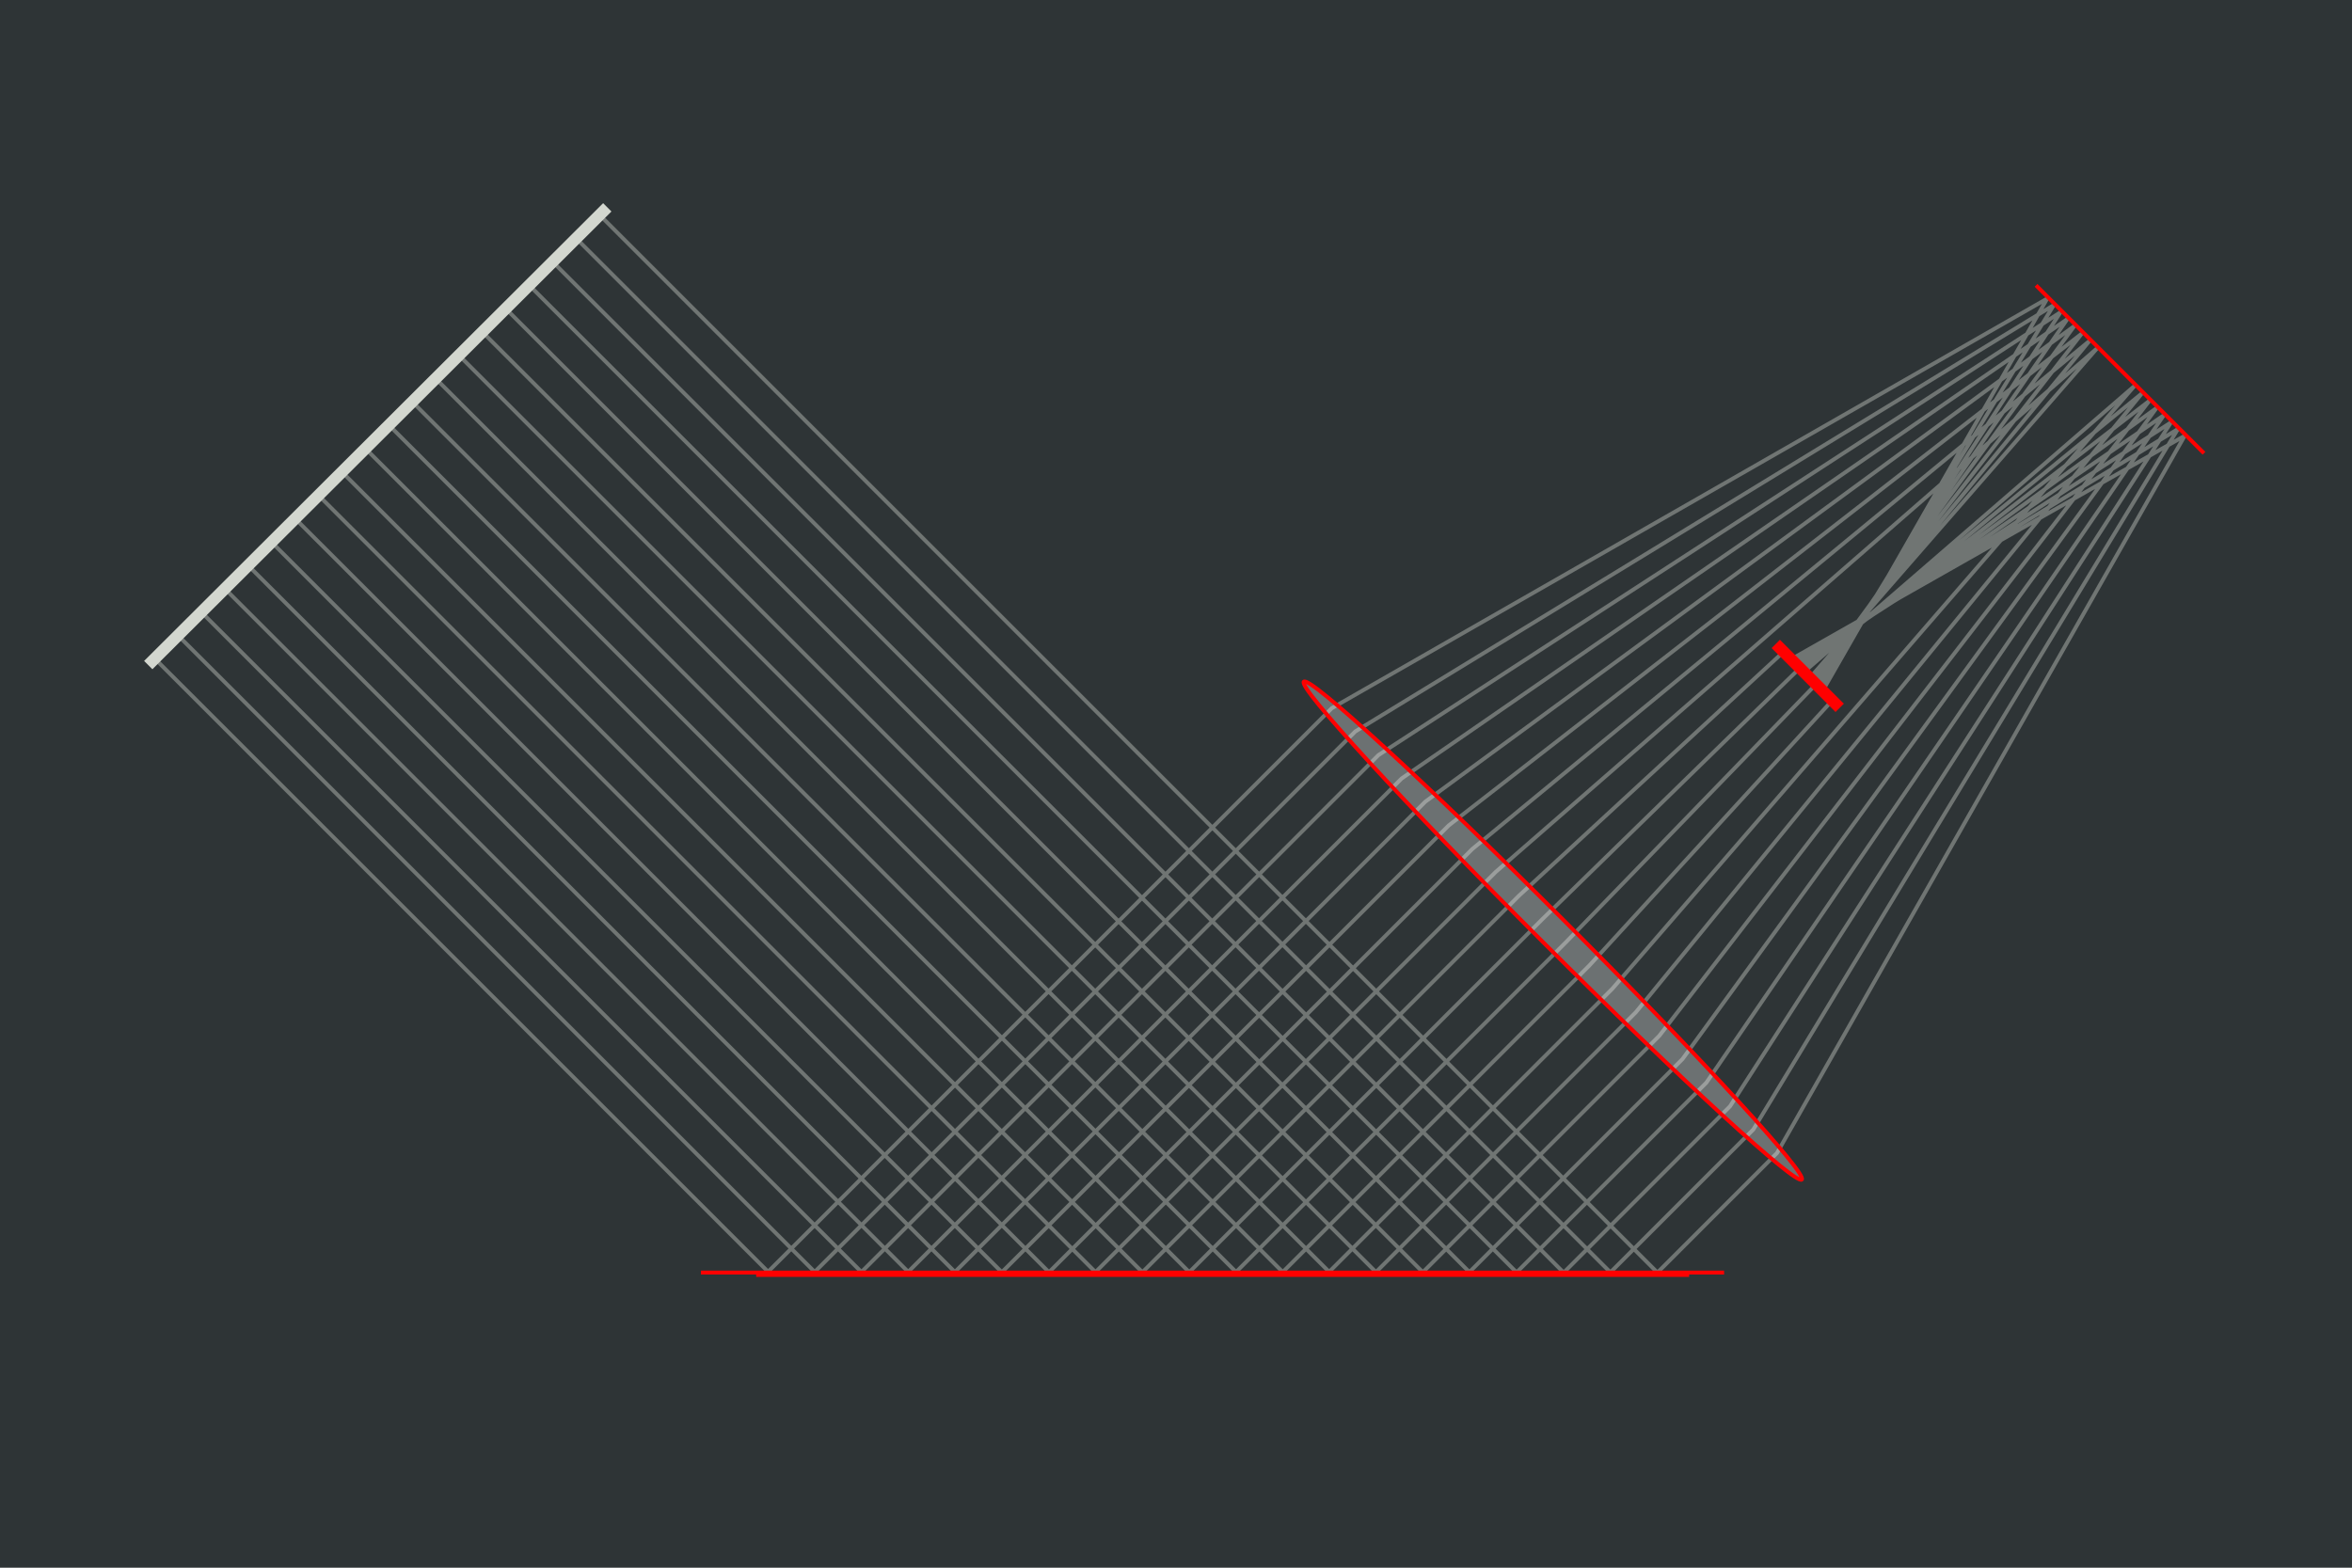
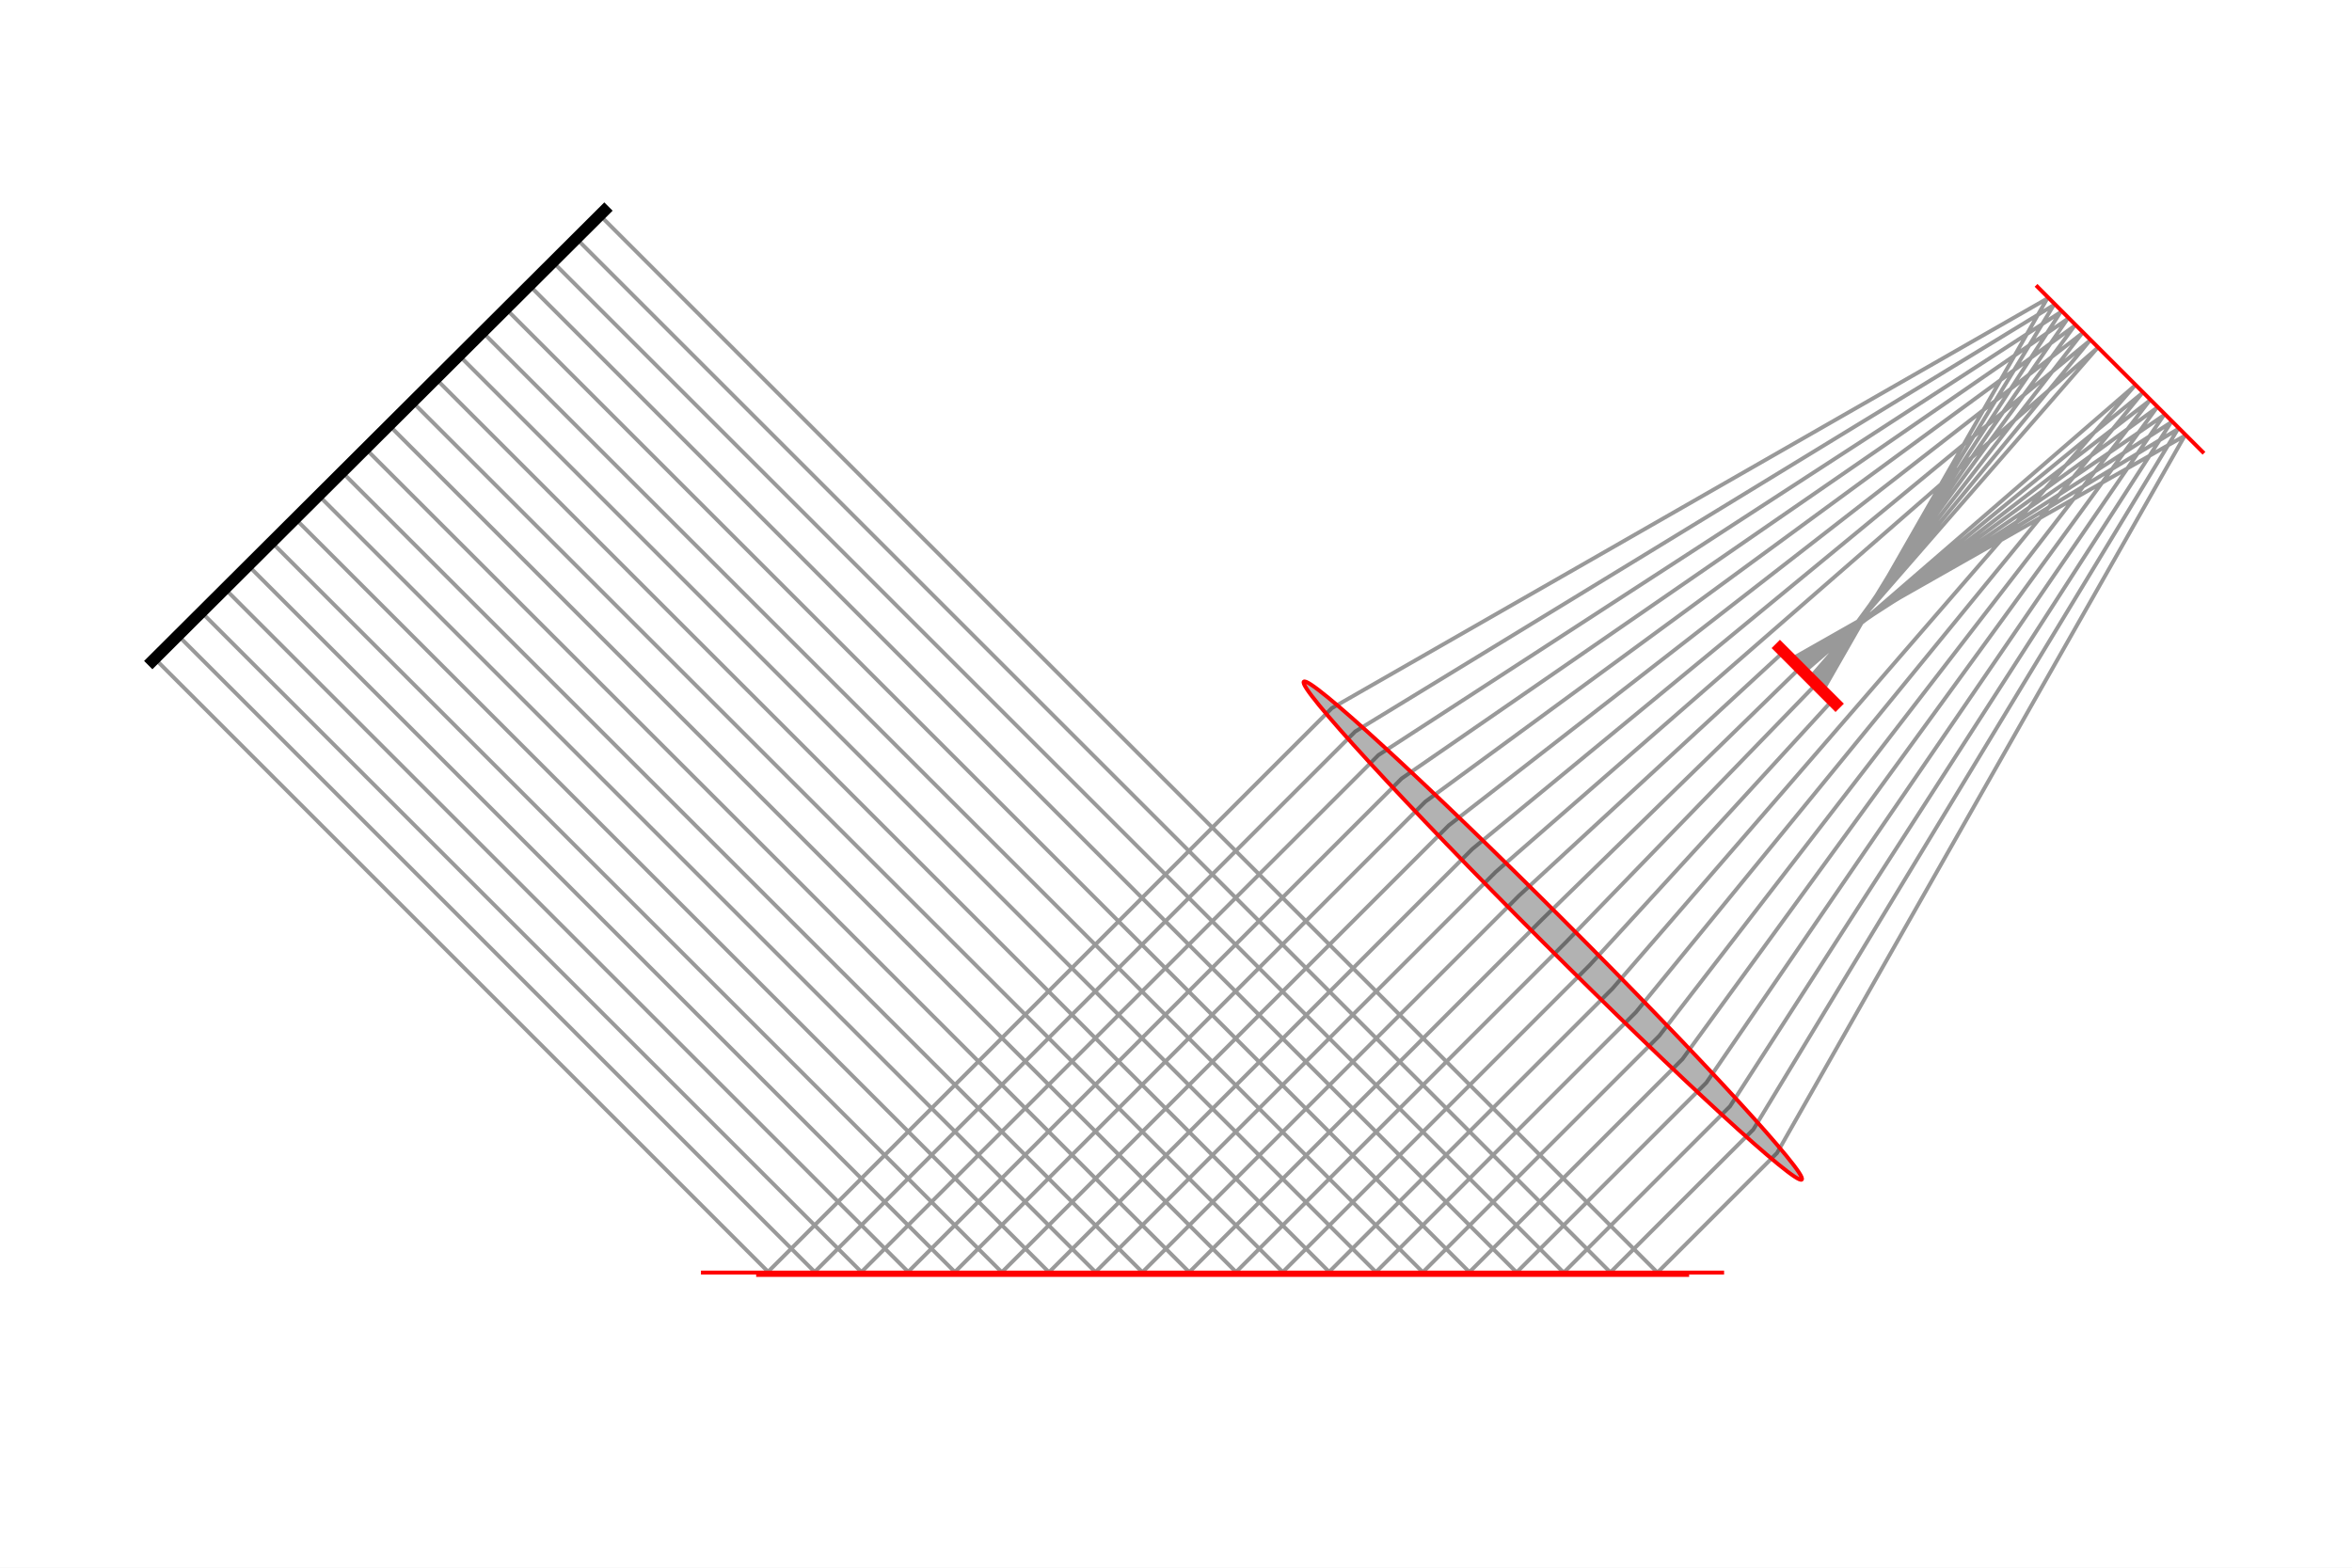
<svg xmlns="http://www.w3.org/2000/svg" width="600" height="400" version="1.1">
-   <rect width="600" height="400" fill="#2e3436" stroke-width=".624" />
-   <g transform="translate(7.818 -110.3)" fill="none">
+   <rect x="-872.4" y="-648.4" width="600" height="400" fill="#2e3436" stroke-width=".624" />
+   <g transform="translate(-864.6 -758.7)" fill="none">
    <g stroke-miterlimit="10">
      <path d="m145 165 270 270 30.5-30.5 104-183-100.8 57.25m-309.7-107.8 264 264 36.46-36.46 108.3-178.7-98.38 59.62m-316.4-102.5 258.1 258.1 42.43-42.43 112.5-174.5-96.04 61.96m-323-97.18 252.1 252.1 48.39-48.39 116.7-170.3-93.73 64.27m-329.5-91.76 246.1 246.1 54.36-54.36 120.9-166.1-91.44 66.56m-335.9-86.27 240.2 240.2 60.32-60.32 125-162-89.18 68.82m-342.3-80.73 234.2 234.2 66.29-66.29 129.1-157.9-86.93 71.07m-348.6-75.14 228.2 228.2 72.25-72.25 133.2-153.8-84.69 73.31m-354.9-69.51 222.3 222.3 78.21-78.21 61.68-67.32m-368.1-70.78 216.3 216.3 84.18-84.18 63.49-65.51m-370-60.67 210.4 210.4 90.14-90.14 65.3-63.7m-371.8-50.55 204.4 204.4 96.11-96.11 67.12-61.88m-373.6-40.44 198.4 198.4 102.1-102.1 153.4-133.6-73.56 84.44m-386.3-41.2 192.5 192.5 108-108 157.4-129.6-71.33 86.67m-392.6-35.57 186.5 186.5 114-114 161.5-125.5-69.08 88.92m-398.9-29.98 180.5 180.5 120-120 165.6-121.4-66.81 91.19m-405.3-24.43 174.6 174.6 125.9-125.9 169.8-117.2-64.53 93.47m-411.7-18.93 168.6 168.6 131.9-131.9 174-113-62.22 95.78m-418.2-13.5 162.6 162.6 137.9-137.9 178.2-108.8-59.89 98.11m-424.8-8.154 156.7 156.7 143.8-143.8 182.5-104.5-57.52 100.5" stroke="#d3d7cf" stroke-linejoin="bevel" stroke-opacity=".4" paint-order="fill stroke markers" />
      <path d="m147.1 163.2-117.1 116.8" stroke="#d3d7cf" stroke-width="3" paint-order="fill stroke markers" />
      <path d="m171 435h261" stroke="#f00" paint-order="fill stroke markers" />
    </g>
  </g>
  <g fill="none" stroke="#f00">
-     <path d="m519.4 72.81 42.84 42.84" stroke-width="1px" />
-     <path d="m453 164.3 16.31 16.31" stroke-width="3" />
-     <path d="m192.9 325.3h238" />
+     <path d="m-353-575.6 42.84 42.84" stroke-width="1px" />
+     <path d="m-419.4-484.1 16.31 16.31" stroke-width="3" />
+     <path d="m-679.5-323.1h238" />
  </g>
-   <ellipse transform="rotate(-45)" cx="112.2" cy="448" rx="3.839" ry="89.83" fill="#fff" fill-opacity=".297" stroke="#f00" stroke-linejoin="bevel" />
-   <rect x="653.7" y="-.219" width="600" height="400" fill="#fff" />
-   <g transform="translate(661.6 -110.5)" fill="none">
+   <ellipse transform="rotate(-45)" cx="-46.18" cy="-627.3" rx="3.839" ry="89.83" fill="#fff" fill-opacity=".297" stroke="#f00" stroke-linejoin="bevel" />
+   <rect width="600" height="400" fill="#fff" />
+   <g transform="translate(7.818 -110.3)" fill="none">
    <g stroke-miterlimit="10">
      <path d="m145 165 270 270 30.5-30.5 104-183-100.8 57.25m-309.7-107.8 264 264 36.46-36.46 108.3-178.7-98.38 59.62m-316.4-102.5 258.1 258.1 42.43-42.43 112.5-174.5-96.04 61.96m-323-97.18 252.1 252.1 48.39-48.39 116.7-170.3-93.73 64.27m-329.5-91.76 246.1 246.1 54.36-54.36 120.9-166.1-91.44 66.56m-335.9-86.27 240.2 240.2 60.32-60.32 125-162-89.18 68.82m-342.3-80.73 234.2 234.2 66.29-66.29 129.1-157.9-86.93 71.07m-348.6-75.14 228.2 228.2 72.25-72.25 133.2-153.8-84.69 73.31m-354.9-69.51 222.3 222.3 78.21-78.21 61.68-67.32m-368.1-70.78 216.3 216.3 84.18-84.18 63.49-65.51m-370-60.67 210.4 210.4 90.14-90.14 65.3-63.7m-371.8-50.55 204.4 204.4 96.11-96.11 67.12-61.88m-373.6-40.44 198.4 198.4 102.1-102.1 153.4-133.6-73.56 84.44m-386.3-41.2 192.5 192.5 108-108 157.4-129.6-71.33 86.67m-392.6-35.57 186.5 186.5 114-114 161.5-125.5-69.08 88.92m-398.9-29.98 180.5 180.5 120-120 165.6-121.4-66.81 91.19m-405.3-24.43 174.6 174.6 125.9-125.9 169.8-117.2-64.53 93.47m-411.7-18.93 168.6 168.6 131.9-131.9 174-113-62.22 95.78m-418.2-13.5 162.6 162.6 137.9-137.9 178.2-108.8-59.89 98.11m-424.8-8.154 156.7 156.7 143.8-143.8 182.5-104.5-57.52 100.5" stroke="#000" stroke-linejoin="bevel" stroke-opacity=".4" paint-order="fill stroke markers" />
      <path d="m147.4 163-117.4 117" stroke="#000" stroke-width="3" paint-order="fill stroke markers" />
      <path d="m171 435h261" stroke="#f00" paint-order="fill stroke markers" />
    </g>
  </g>
  <g fill="none" stroke="#f00">
-     <path d="m1173 72.59c42.84 42.84 42.84 42.84 42.84 42.84" stroke-width="1px" />
-     <path d="m1107 164.1 16.31 16.31" stroke-width="3" />
-     <path d="m846.7 325h238" />
+     <path d="m519.4 72.81c42.84 42.84 42.84 42.84 42.84 42.84" stroke-width="1px" />
+     <path d="m453 164.3 16.31 16.31" stroke-width="3" />
+     <path d="m192.9 325.3h238" />
  </g>
-   <ellipse transform="rotate(-45)" cx="574.6" cy="910.1" rx="3.839" ry="89.83" fill="#fff" fill-opacity=".297" stroke="#f00" stroke-linejoin="bevel" />
+   <ellipse transform="rotate(-45)" cx="112.2" cy="448" rx="3.839" ry="89.83" fill-opacity=".302" stroke="#f00" stroke-linejoin="bevel" />
</svg>
